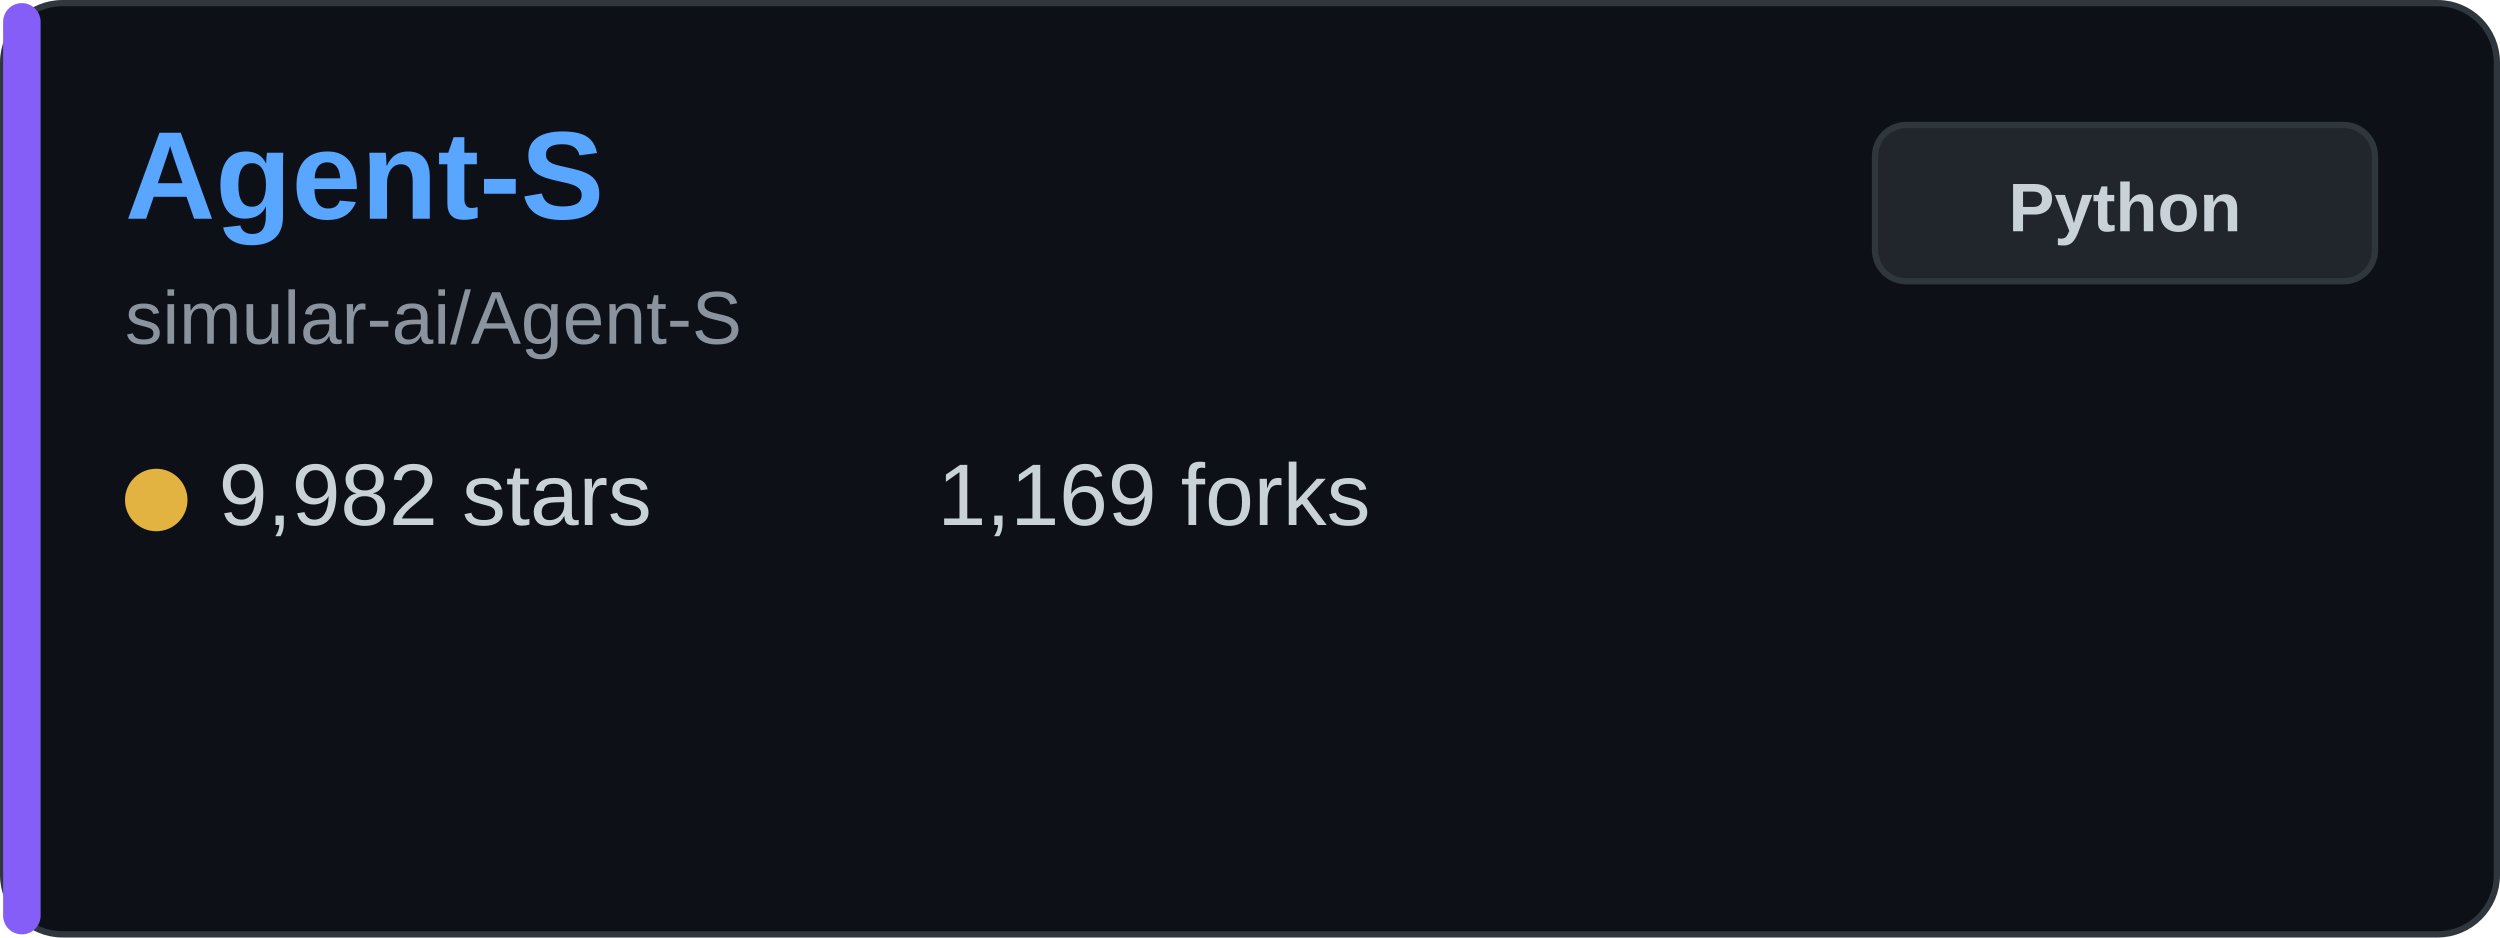
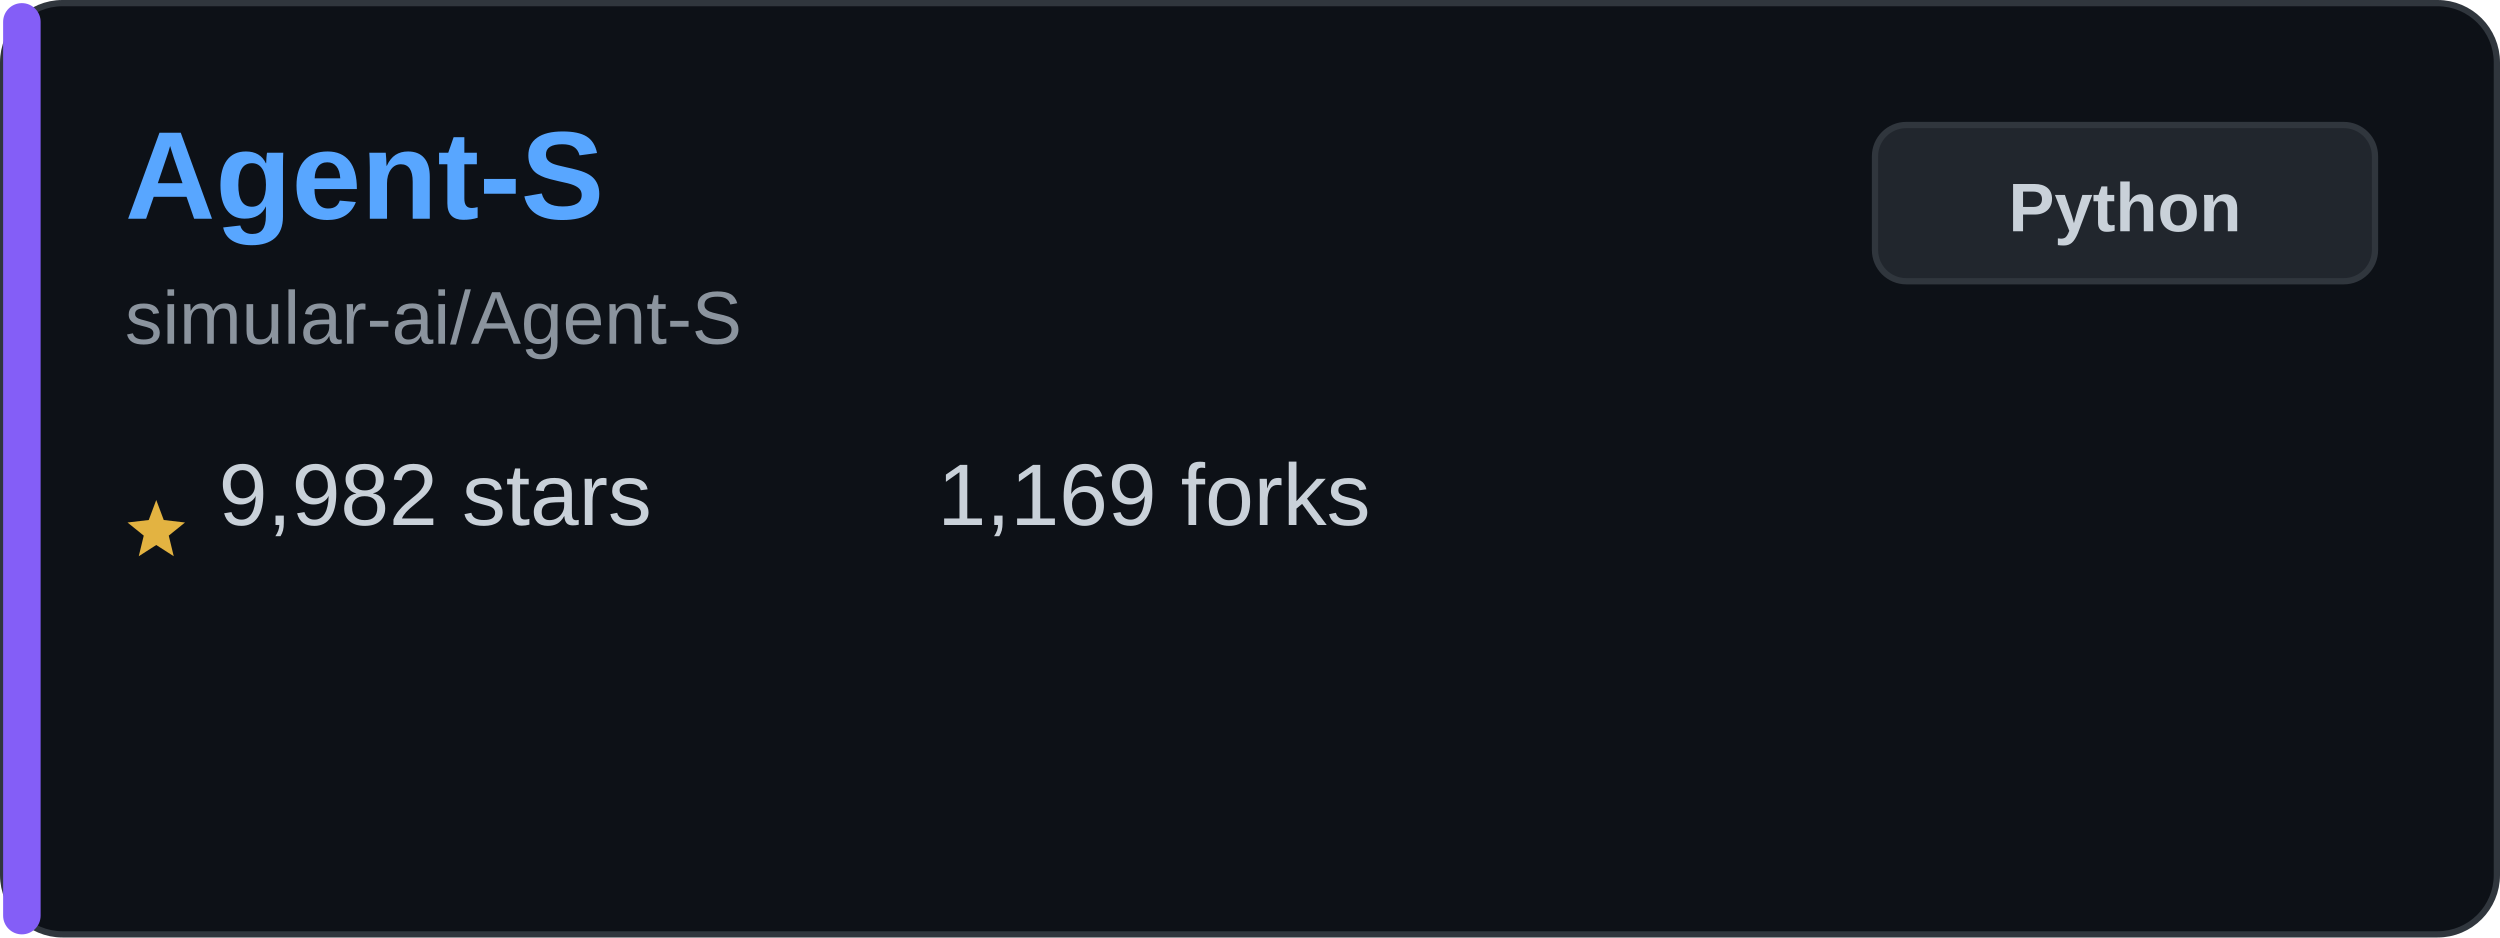
<svg xmlns="http://www.w3.org/2000/svg" width="400" height="150" viewBox="0 0 400 150" fill="none">
  <rect x="0.5" y="0.5" width="399" height="149" rx="9.5" fill="#0d1117" stroke="#30363d" />
  <rect x="0.5" y="0.5" width="6" height="149" rx="3" fill="#845ef7" />
  <text x="20" y="35" font-family="Arial, sans-serif" font-size="20" font-weight="bold" fill="#58a6ff">Agent-S</text>
  <text x="20" y="55" font-family="Arial, sans-serif" font-size="12" fill="#8b949e">simular-ai/Agent-S</text>
  <g transform="translate(20, 80)">
-     <circle cx="5" cy="0" r="5" fill="#e3b341" />
+     <polygon points="5,0 6.2,3.2 9.6,3.6 7,5.7 7.8,9 5,7.2 2.2,9 3,5.7 0.4,3.6 3.8,3.2" fill="#e3b341" />
    <text x="15" y="4" font-family="Arial, sans-serif" font-size="14" fill="#c9d1d9">9,982 stars</text>
  </g>
  <g transform="translate(150, 80)">
    <text x="0" y="4" font-family="Arial, sans-serif" font-size="14" fill="#c9d1d9">1,169 forks</text>
  </g>
  <rect x="300" y="20" width="80" height="25" rx="5" fill="#21262d" stroke="#30363d" />
  <text x="340" y="37" font-family="Arial, sans-serif" font-size="11" font-weight="bold" fill="#c9d1d9" text-anchor="middle">Python</text>
</svg>
